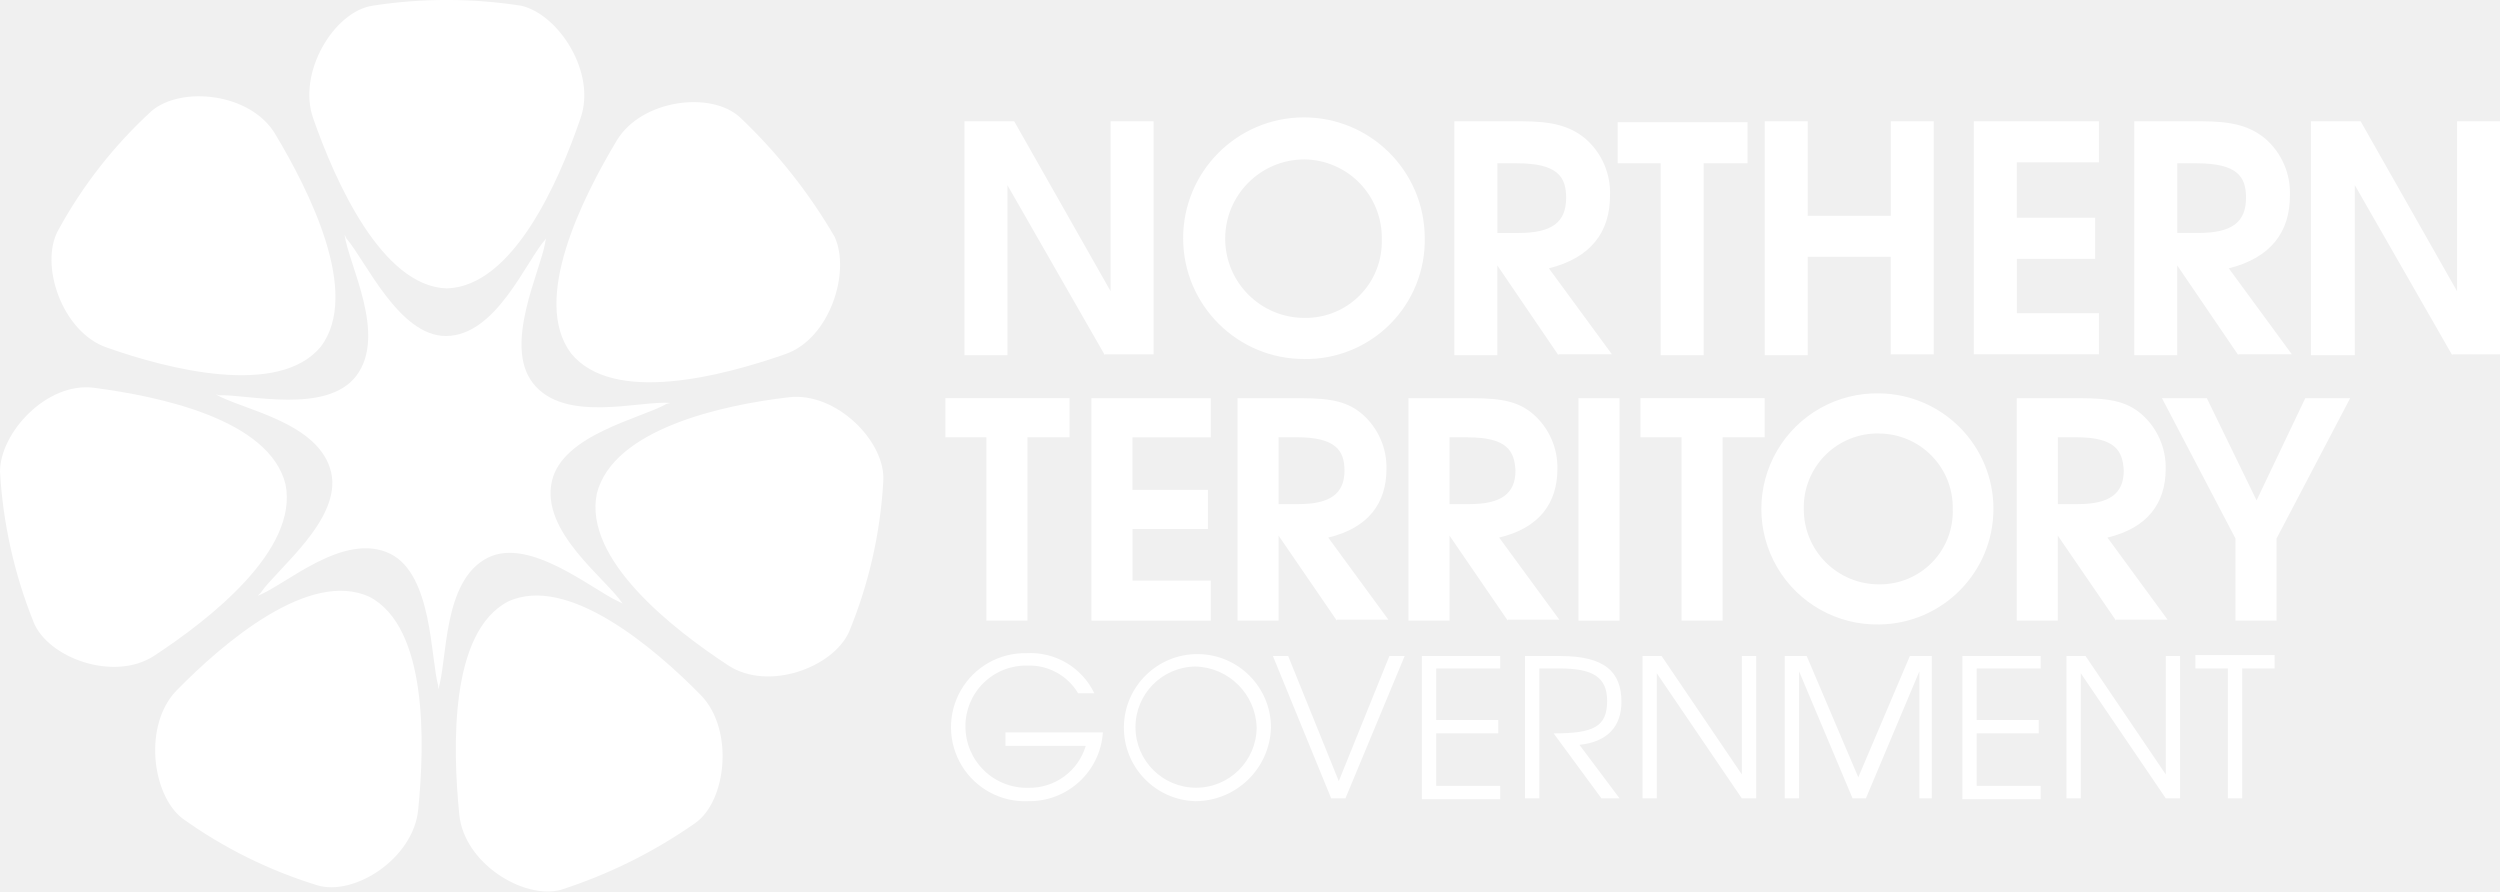
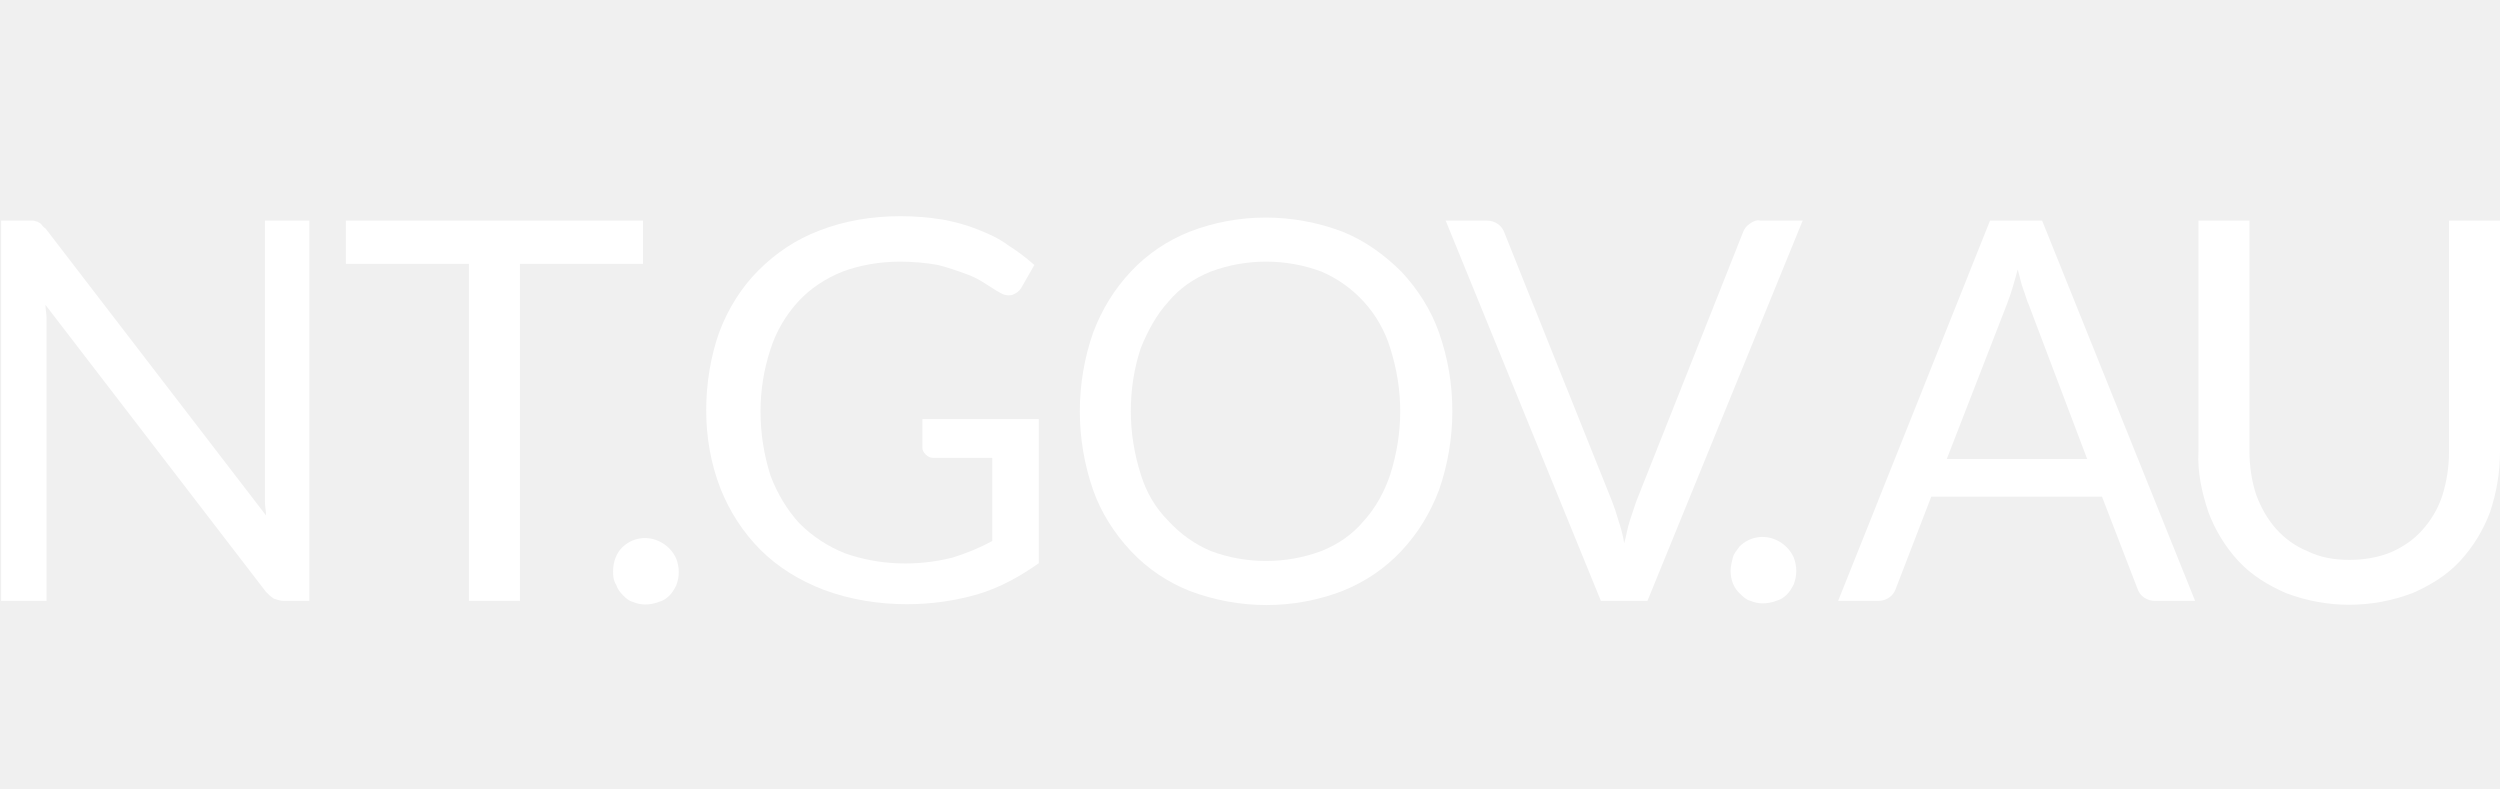
- <svg xmlns="http://www.w3.org/2000/svg" id="logo-ntg-mono" width="160.9" height="57.378" viewBox="0 0 160.9 57.378">
-   <path id="Path_4717" data-name="Path 4717" d="M109.264,27.6l-6.269-10.94V27.6h-2.766V12.546h3.2l6.207,10.94V12.546H112.4v15h-3.134Zm12.845.246a7.775,7.775,0,1,1,7.744-7.805A7.65,7.65,0,0,1,122.109,27.849Zm0-12.845a5.1,5.1,0,0,0,0,10.2,4.9,4.9,0,0,0,4.978-5.04A5.039,5.039,0,0,0,122.109,15Zm16.348,12.6-3.933-5.777V27.6h-2.766V12.546h4.3c2.028,0,3.134.307,4.118,1.106a4.61,4.61,0,0,1,1.6,3.688c0,2.335-1.229,3.995-3.933,4.671l4.056,5.531h-3.442Zm-2.7-12.353h-1.229v4.487h1.352c2.151,0,3.073-.676,3.073-2.274C138.948,16.11,138.4,15.25,135.752,15.25Zm12.046,0V27.6h-2.766V15.25h-2.766V12.607h8.358V15.25ZM159.844,27.6v-6.33H154.5V27.6h-2.766V12.546H154.5V18.63h5.347V12.546h2.766v15h-2.766Zm5.347,0V12.546h8.051v2.643h-5.285v3.565H173V21.4h-5.04v3.5h5.285v2.643h-8.051Zm17.024,0-3.933-5.777V27.6h-2.766V12.546h4.3c2.028,0,3.134.307,4.118,1.106a4.61,4.61,0,0,1,1.6,3.688c0,2.335-1.229,3.995-3.933,4.671l4.056,5.531h-3.442Zm-2.7-12.353h-1.229v4.487h1.352c2.151,0,3.073-.676,3.073-2.274C182.707,16.11,182.154,15.25,179.511,15.25ZM195.982,27.6l-6.269-10.94V27.6h-2.827V12.546h3.2l6.207,10.94V12.546h2.766v15h-3.073Zm-91.7,5.285v11.8h-2.643v-11.8H99v-2.52h7.99v2.52Zm4.118,11.8V30.369h7.682v2.52h-5.04v3.38H115.9v2.52h-4.855v3.319h5.04v2.581Zm15.795,0-3.749-5.47v5.47h-2.643V30.369h4.118c1.967,0,3.011.246,3.933,1.045a4.553,4.553,0,0,1,1.536,3.5c0,2.213-1.168,3.81-3.749,4.425l3.872,5.285H124.2Zm-2.581-11.8h-1.168v4.3h1.291c2.028,0,2.95-.676,2.95-2.151,0-1.291-.553-2.151-3.073-2.151Zm13.582,11.8-3.749-5.47v5.47h-2.643V30.369h4.118c1.967,0,3.011.246,3.933,1.045a4.553,4.553,0,0,1,1.536,3.5c0,2.213-1.168,3.81-3.749,4.425l3.872,5.285H135.2Zm-2.581-11.8H131.45v4.3h1.291c2.028,0,2.95-.676,2.95-2.151C135.63,33.749,135.138,32.889,132.618,32.889Zm7.129,11.8V30.369h2.643v14.32Zm9.28-11.8v11.8h-2.643v-11.8h-2.643v-2.52h7.99v2.52Zm10.079,12.046a7.438,7.438,0,1,1,0-14.873,7.437,7.437,0,0,1,0,14.873Zm0-12.292a4.751,4.751,0,0,0-4.855,4.855,4.826,4.826,0,0,0,4.855,4.855,4.687,4.687,0,0,0,4.732-4.855A4.762,4.762,0,0,0,159.107,32.643Zm15.242,12.046-3.749-5.47v5.47h-2.643V30.369h4.118c1.967,0,3.011.246,3.933,1.045a4.553,4.553,0,0,1,1.536,3.5c0,2.213-1.168,3.81-3.749,4.425l3.872,5.285h-3.319Zm-2.581-11.8H170.6v4.3h1.291c2.028,0,2.95-.676,2.95-2.151-.061-1.291-.553-2.151-3.073-2.151ZM184.674,39.4v5.285h-2.643V39.4L177.3,30.369h2.889l3.2,6.576,3.134-6.576h2.889Z" transform="translate(-38.156 -4.741)" fill="#fff" />
-   <g id="Group_293" data-name="Group 293" transform="translate(61.213 42.038)">
-     <path id="Path_4718" data-name="Path 4718" d="M104.578,77.926a4.766,4.766,0,1,1-.123-9.526,4.564,4.564,0,0,1,4.364,2.581h-1.045a3.645,3.645,0,0,0-3.257-1.782,3.9,3.9,0,0,0-3.995,3.933,3.95,3.95,0,0,0,4.056,3.933,3.775,3.775,0,0,0,3.688-2.7H103.1V73.5h6.269a4.738,4.738,0,0,1-4.794,4.425Zm10.755,0a4.734,4.734,0,1,1,4.855-4.732,4.882,4.882,0,0,1-4.855,4.732Zm0-8.666a3.9,3.9,0,1,0,3.933,3.933A4.044,4.044,0,0,0,115.333,69.26Zm9.649,8.481h-.922l-3.749-9.157h.983l3.257,8.051,3.257-8.051h.983l-3.81,9.157Zm4.917,0V68.584h5.04v.8h-4.118V72.7h3.995v.86h-3.995v3.38h4.118v.86H129.9ZM140.04,74.3l2.581,3.442h-1.168l-3.073-4.179c2.581,0,3.442-.43,3.442-2.09,0-1.536-.922-2.09-3.073-2.09h-1.291v8.358h-.922V68.584h2.274c2.889,0,3.933,1.045,3.933,2.95C142.744,73.132,141.822,74.116,140.04,74.3Zm10.448,3.442-5.47-8.051v8.051H144.1V68.584h1.229l5.163,7.621V68.584h.922v9.157Zm11.431,0V69.568l-3.442,8.174h-.86l-3.442-8.174v8.174h-.922V68.584h1.414l3.319,7.805,3.319-7.805h1.414v9.157Zm2.766,0V68.584h5.04v.8h-4.118V72.7H169.6v.86h-3.995v3.38h4.118v.86h-5.04Zm13.091,0-5.47-8.051v8.051h-.922V68.584h1.229l5.163,7.621V68.584h.922v9.157Zm4.917-8.358v8.358h-.922V69.383h-2.09v-.86h5.1v.86Z" transform="translate(-99.6 -68.4)" fill="#fff" />
+ <svg xmlns="http://www.w3.org/2000/svg" version="1.1" id="Layer_1" x="0px" y="0px" viewBox="0 0 225.5 71.1" style="enable-background:new 0 0 225.5 71.1;" xml:space="preserve">
+   <style type="text/css">
+ 	.st0{fill:#FFFFFF;}
+ </style>
+   <g id="Layer_2_1_">
+     <g id="Layer_1-2">
+       <g>
+         <path class="st0" d="M27.9,19.9v34.3h-2.3c-0.3,0-0.6-0.1-0.9-0.2c-0.3-0.2-0.5-0.4-0.7-0.6L4.1,27.5c0,0.4,0.1,0.8,0.1,1.2     c0,0.4,0,0.7,0,1.1v24.4H0.1V19.9h2.4c0.2,0,0.4,0,0.5,0c0.1,0,0.3,0.1,0.4,0.1c0.1,0.1,0.2,0.1,0.3,0.2c0.1,0.1,0.2,0.3,0.4,0.4     L24,46.5c0-0.4-0.1-0.8-0.1-1.2c0-0.4,0-0.8,0-1.1V19.9H27.9z" />
+         <path class="st0" d="M58,23.8H46.9v30.4h-4.6V23.8H31.2v-3.9H58L58,23.8z" />
+         <path class="st0" d="M55.3,51.5c0-0.8,0.3-1.6,0.8-2.1c0.9-0.9,2.2-1.1,3.3-0.6c0.7,0.3,1.3,0.9,1.6,1.6c0.3,0.8,0.3,1.6,0,2.4     c-0.2,0.4-0.4,0.7-0.6,0.9c-0.3,0.3-0.6,0.5-1,0.6c-0.8,0.3-1.6,0.3-2.3,0c-0.4-0.1-0.7-0.4-0.9-0.6c-0.3-0.3-0.5-0.6-0.6-0.9     C55.3,52.3,55.3,51.9,55.3,51.5z" />
+         <path class="st0" d="M93.7,37.7v13.1c-1.7,1.2-3.5,2.2-5.5,2.8c-2.1,0.6-4.2,0.9-6.4,0.9c-2.5,0-5.1-0.4-7.5-1.3     c-2.1-0.8-4.1-2-5.7-3.6c-1.6-1.6-2.8-3.5-3.6-5.5c-0.9-2.3-1.3-4.7-1.3-7.1c0-2.4,0.4-4.9,1.2-7.1c0.8-2.1,2-4,3.5-5.5     c1.6-1.6,3.4-2.8,5.5-3.6c2.3-0.9,4.8-1.3,7.3-1.3c1.3,0,2.5,0.1,3.8,0.3c1.1,0.2,2.2,0.5,3.2,0.9c1,0.4,1.9,0.8,2.7,1.4     c0.8,0.5,1.6,1.1,2.4,1.8L92.1,26c-0.2,0.3-0.5,0.5-0.8,0.6c-0.4,0.1-0.8,0-1.1-0.2c-0.4-0.2-0.8-0.5-1.3-0.8     c-0.6-0.4-1.2-0.7-1.8-0.9c-0.8-0.3-1.7-0.6-2.5-0.8c-1.1-0.2-2.3-0.3-3.4-0.3c-1.8,0-3.6,0.3-5.2,0.9c-1.5,0.6-2.9,1.5-4,2.7     c-1.1,1.2-2,2.7-2.5,4.3c-0.6,1.8-0.9,3.7-0.9,5.6c0,2,0.3,3.9,0.9,5.8c0.6,1.6,1.5,3.1,2.6,4.3c1.2,1.2,2.6,2.1,4.1,2.7     c3.1,1.1,6.5,1.2,9.7,0.4c1.3-0.4,2.5-0.9,3.6-1.5v-7.5h-5.3c-0.3,0-0.5-0.1-0.7-0.3c-0.2-0.2-0.3-0.4-0.3-0.6v-2.6H93.7z" />
+         <path class="st0" d="M131,37.1c0,2.4-0.4,4.8-1.2,7.1c-0.8,2.1-1.9,3.9-3.4,5.5c-1.5,1.6-3.3,2.8-5.3,3.6     c-4.4,1.7-9.3,1.7-13.8,0c-2-0.8-3.8-2-5.3-3.6c-1.5-1.6-2.7-3.5-3.4-5.5c-0.8-2.3-1.2-4.7-1.2-7.1c0-2.4,0.4-4.8,1.2-7.1     c0.8-2.1,1.9-3.9,3.4-5.5c1.5-1.6,3.3-2.8,5.3-3.6c4.4-1.7,9.3-1.7,13.8,0c2,0.8,3.8,2.1,5.3,3.6c1.5,1.6,2.7,3.5,3.4,5.5     C130.6,32.3,131,34.6,131,37.1z M126.3,37.1c0-1.9-0.3-3.8-0.9-5.7c-0.5-1.6-1.3-3-2.4-4.2c-1.1-1.2-2.4-2.1-3.8-2.7     c-3.2-1.2-6.8-1.2-10,0c-1.5,0.6-2.8,1.5-3.8,2.7c-1.1,1.2-1.9,2.7-2.5,4.2c-0.6,1.8-0.9,3.7-0.9,5.7c0,1.9,0.3,3.8,0.9,5.7     c0.5,1.6,1.3,3,2.5,4.2c1.1,1.2,2.4,2.1,3.8,2.7c3.2,1.2,6.8,1.2,10,0c1.5-0.6,2.8-1.5,3.8-2.7c1.1-1.2,1.9-2.7,2.4-4.2     C126,40.9,126.3,39,126.3,37.1z" />
+         <path class="st0" d="M162.6,19.9l-14,34.3h-4.2l-14-34.3h3.7c0.4,0,0.7,0.1,1,0.3c0.3,0.2,0.5,0.5,0.6,0.8l9.7,24.2     c0.2,0.5,0.4,1.1,0.6,1.8c0.2,0.6,0.4,1.3,0.5,2c0.2-0.7,0.3-1.4,0.5-2c0.2-0.6,0.4-1.2,0.6-1.8l9.6-24.2     c0.1-0.3,0.3-0.6,0.6-0.8c0.3-0.2,0.6-0.4,1-0.3H162.6z" />
+         <path class="st0" d="M156.1,51.5c0-0.4,0.1-0.8,0.2-1.2c0.1-0.4,0.4-0.7,0.6-1c0.9-0.9,2.2-1.1,3.3-0.6c0.7,0.3,1.3,0.9,1.6,1.6     c0.3,0.8,0.3,1.6,0,2.4c-0.2,0.4-0.4,0.7-0.6,0.9c-0.3,0.3-0.6,0.5-1,0.6c-0.8,0.3-1.6,0.3-2.3,0c-0.4-0.1-0.7-0.4-0.9-0.6     C156.4,53.1,156.1,52.3,156.1,51.5z" />
+         <path class="st0" d="M198,54.2h-3.6c-0.4,0-0.7-0.1-1-0.3c-0.3-0.2-0.5-0.5-0.6-0.8l-3.2-8.3h-15.4l-3.2,8.3     c-0.1,0.3-0.3,0.6-0.6,0.8c-0.3,0.2-0.6,0.3-1,0.3h-3.6l13.7-34.3h4.7L198,54.2z M188.3,41.5L183,27.5c-0.2-0.4-0.3-0.9-0.5-1.4     c-0.2-0.5-0.3-1.1-0.5-1.8c-0.3,1.1-0.6,2.2-1,3.2l-5.4,13.9H188.3z" />
+         <path class="st0" d="M211.9,50.5c1.3,0,2.6-0.2,3.8-0.7c1.1-0.5,2-1.1,2.8-2c0.8-0.9,1.4-1.9,1.8-3.1c0.4-1.3,0.6-2.6,0.6-3.9     V19.9h4.6v20.8c0,1.9-0.3,3.7-0.9,5.5c-0.6,1.6-1.5,3.1-2.7,4.4c-1.2,1.3-2.7,2.2-4.3,2.9c-3.7,1.4-7.7,1.4-11.4,0     c-1.6-0.7-3.1-1.6-4.3-2.9c-1.2-1.3-2.1-2.8-2.7-4.4c-0.6-1.8-1-3.6-0.9-5.5V19.9h4.6v20.8c0,1.3,0.2,2.7,0.6,3.9     c0.4,1.1,1,2.2,1.8,3.1c0.8,0.9,1.8,1.6,2.8,2C209.3,50.3,210.6,50.5,211.9,50.5z" />
+       </g>
+     </g>
  </g>
-   <path id="Path_4719" data-name="Path 4719" d="M23.969.369c-2.458.369-4.855,4.3-3.81,7.252,1.414,4.056,4.425,10.817,8.6,10.94,4.241-.123,7.191-6.822,8.6-10.94,1.045-2.95-1.414-6.7-3.81-7.252a31.184,31.184,0,0,0-9.588,0M3.749,14.812c-1.229,2.213.246,6.576,3.134,7.559,3.995,1.414,11.063,3.2,13.767-.061,2.581-3.442-.738-10.018-2.95-13.705-1.6-2.643-6.023-3.073-7.928-1.475a29.59,29.59,0,0,0-6.023,7.682m-1.6,25.2c.922,2.335,5.163,3.872,7.744,2.213,3.565-2.335,9.342-6.822,8.481-11.063-1.045-4.179-8.113-5.654-12.353-6.207C3.011,24.584,0,27.841,0,30.361A30.629,30.629,0,0,0,2.151,40.01M20.4,56.972c2.4.738,6.207-1.721,6.515-4.855.43-4.3.615-11.739-3.134-13.705-3.872-1.782-9.4,2.95-12.415,6.023-2.151,2.213-1.6,6.7.369,8.236a30.008,30.008,0,0,0,8.666,4.3m24.338-3.995c2.028-1.414,2.52-6.023.369-8.236-3.011-3.073-8.6-7.805-12.415-6.023-3.749,1.967-3.565,9.342-3.134,13.705.307,3.134,4.118,5.47,6.515,4.855a32.406,32.406,0,0,0,8.666-4.3m12.107-22c.184-2.52-3.011-5.777-6.084-5.408-4.241.492-11.308,2.028-12.353,6.207-.86,4.241,4.917,8.727,8.481,11.063,2.581,1.659,6.7.123,7.744-2.151a29.707,29.707,0,0,0,2.213-9.711M47.631,7.559C45.787,5.839,41.3,6.392,39.7,9.034,37.49,12.722,34.171,19.3,36.752,22.74c2.7,3.319,9.711,1.475,13.767.061,2.889-.983,4.241-5.285,3.2-7.559a34.634,34.634,0,0,0-6.084-7.682" fill="#fff" />
-   <path id="Path_4720" data-name="Path 4720" d="M43.8,25.092c-.307,1.844-2.7,6.576-.8,9.034,2.028,2.643,6.945,1.106,8.85,1.291l-.246.061c-1.6.922-6.7,1.967-7.375,4.978-.738,3.257,3.5,6.269,4.548,7.867l-.246-.123c-1.659-.738-5.716-4.179-8.42-2.827-2.95,1.475-2.581,6.638-3.2,8.481v-.246c-.492-1.782-.369-7.129-3.073-8.481-3.011-1.475-6.76,2.028-8.543,2.7l.184-.184c1.045-1.536,5.224-4.732,4.548-7.744-.738-3.257-5.777-4.056-7.437-5.04l.246.061c1.844-.061,6.883,1.229,8.789-1.229,2.028-2.643-.492-7.191-.738-9.1l.123.246c1.229,1.414,3.38,6.269,6.392,6.269,3.257,0,5.163-4.855,6.453-6.269l-.061.246Z" transform="translate(-8.71 -9.481)" fill="#fff" />
</svg>
